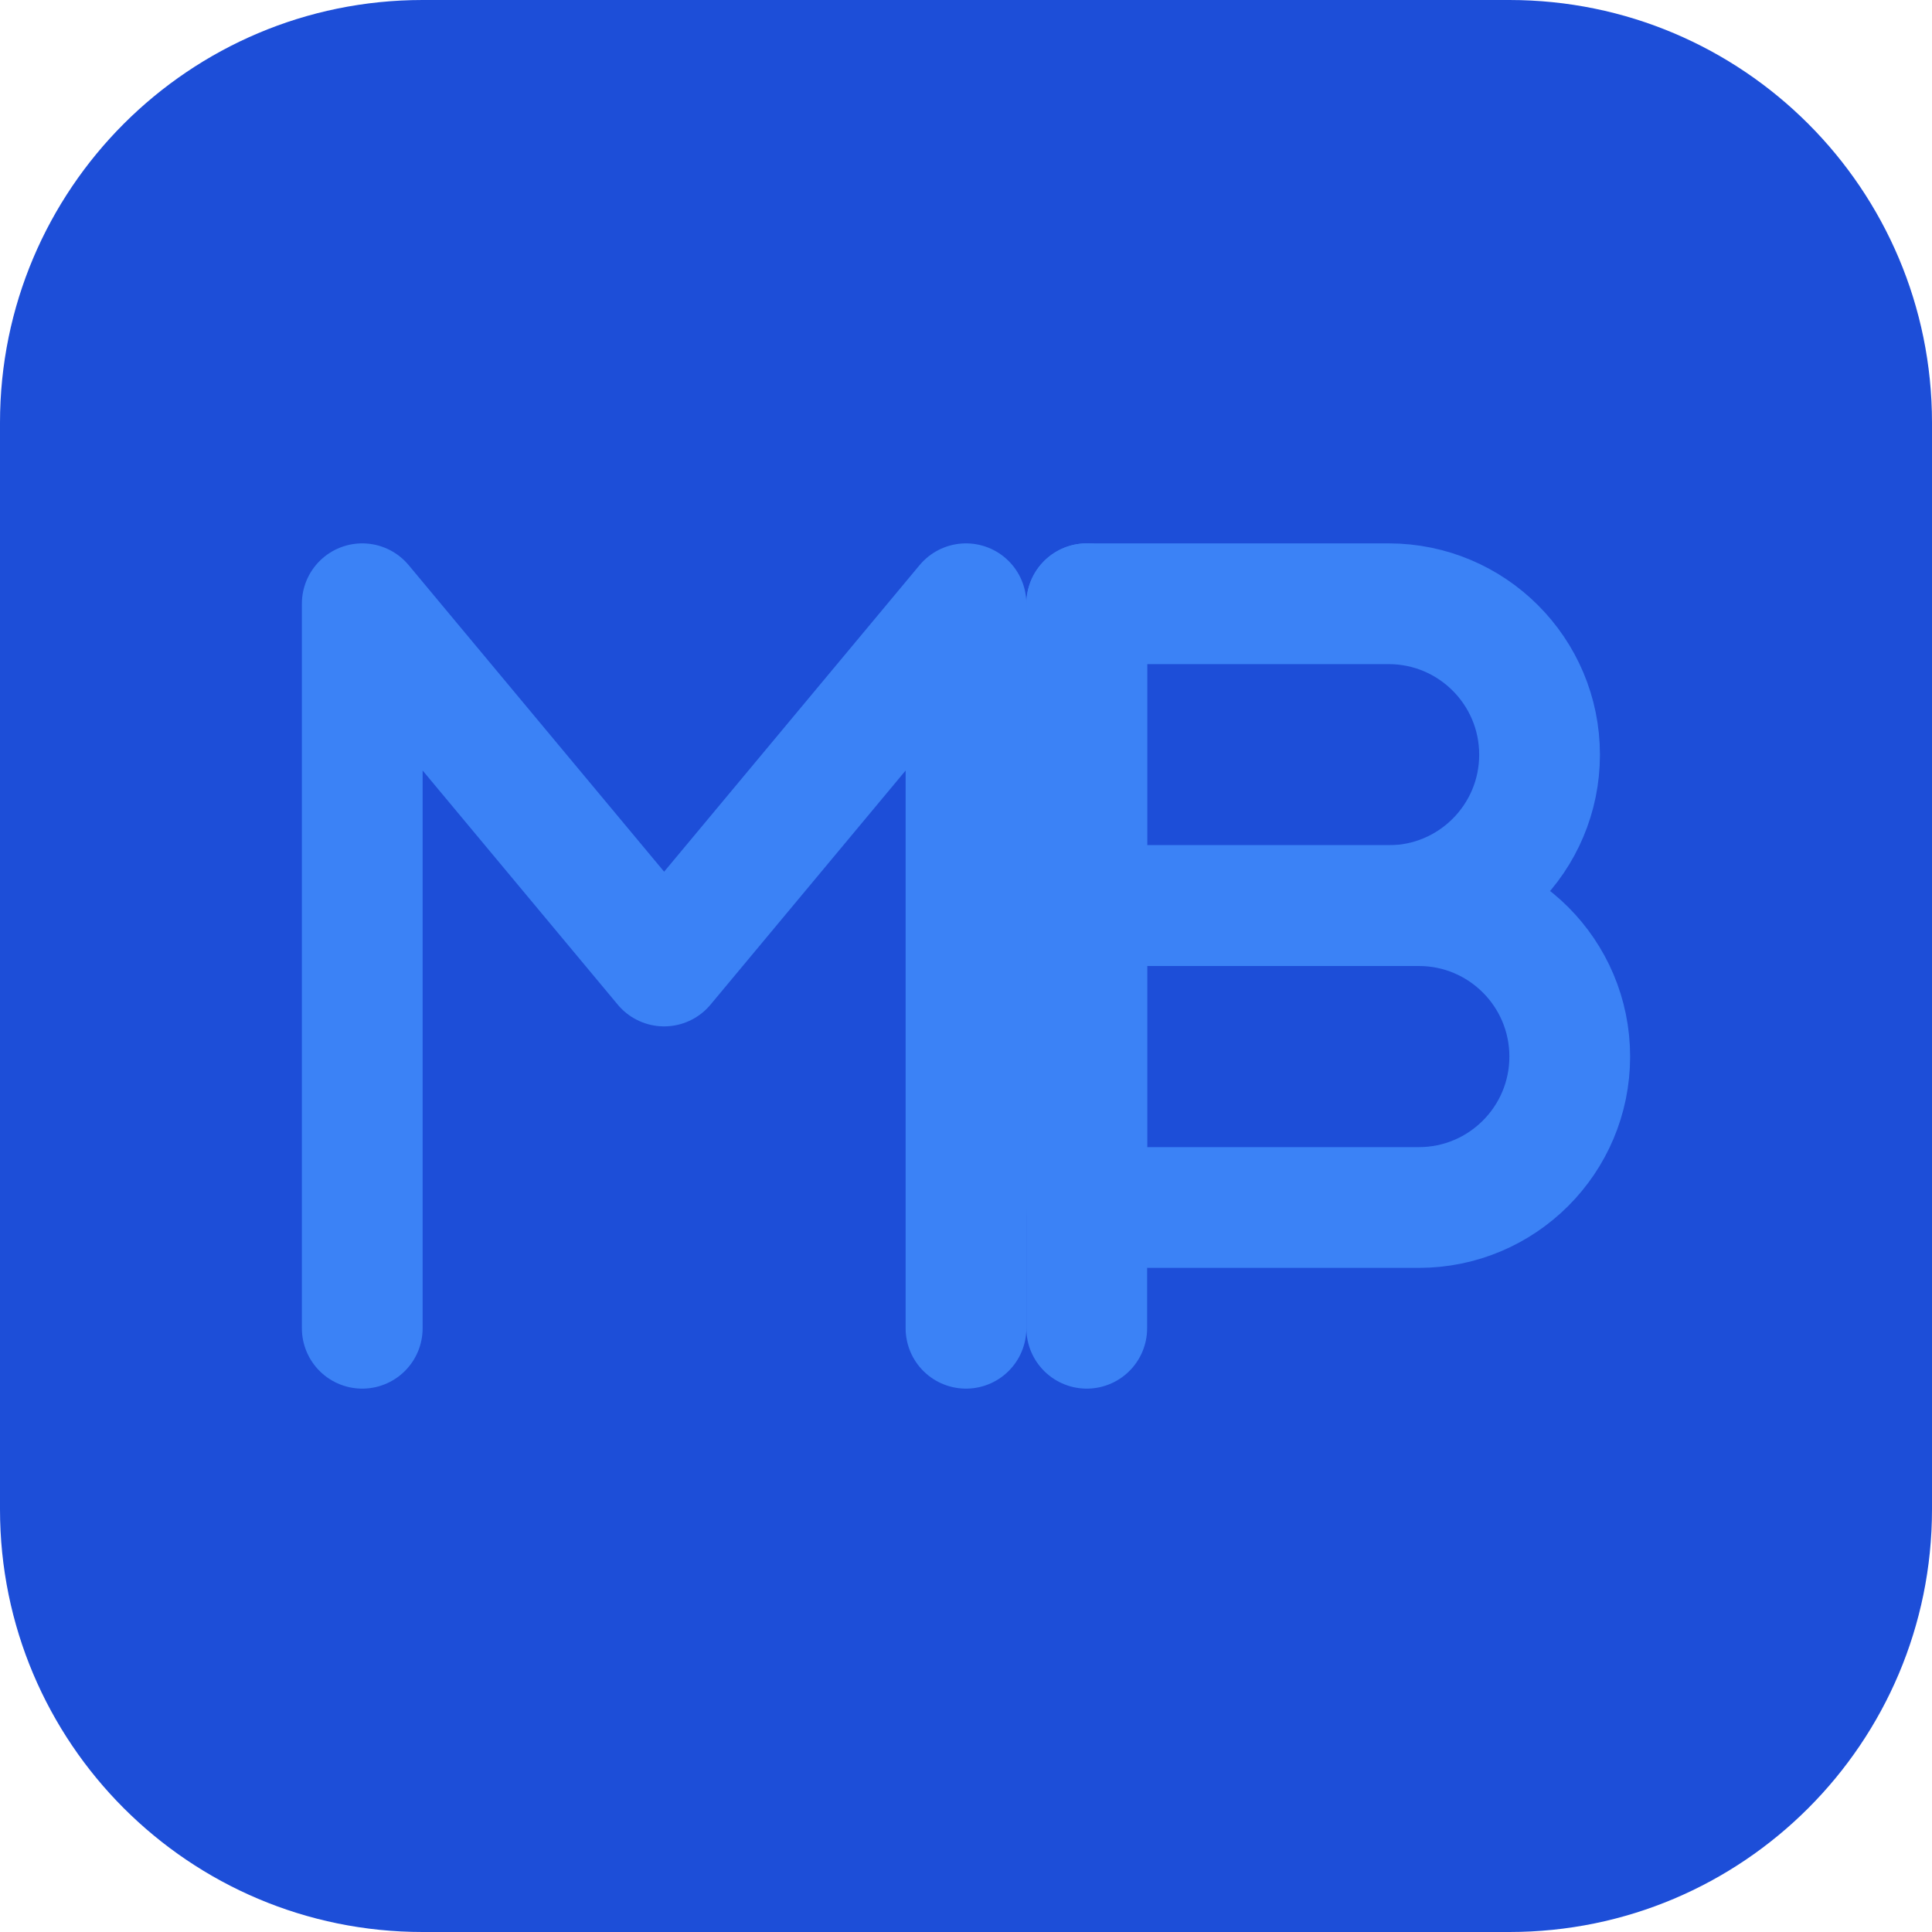
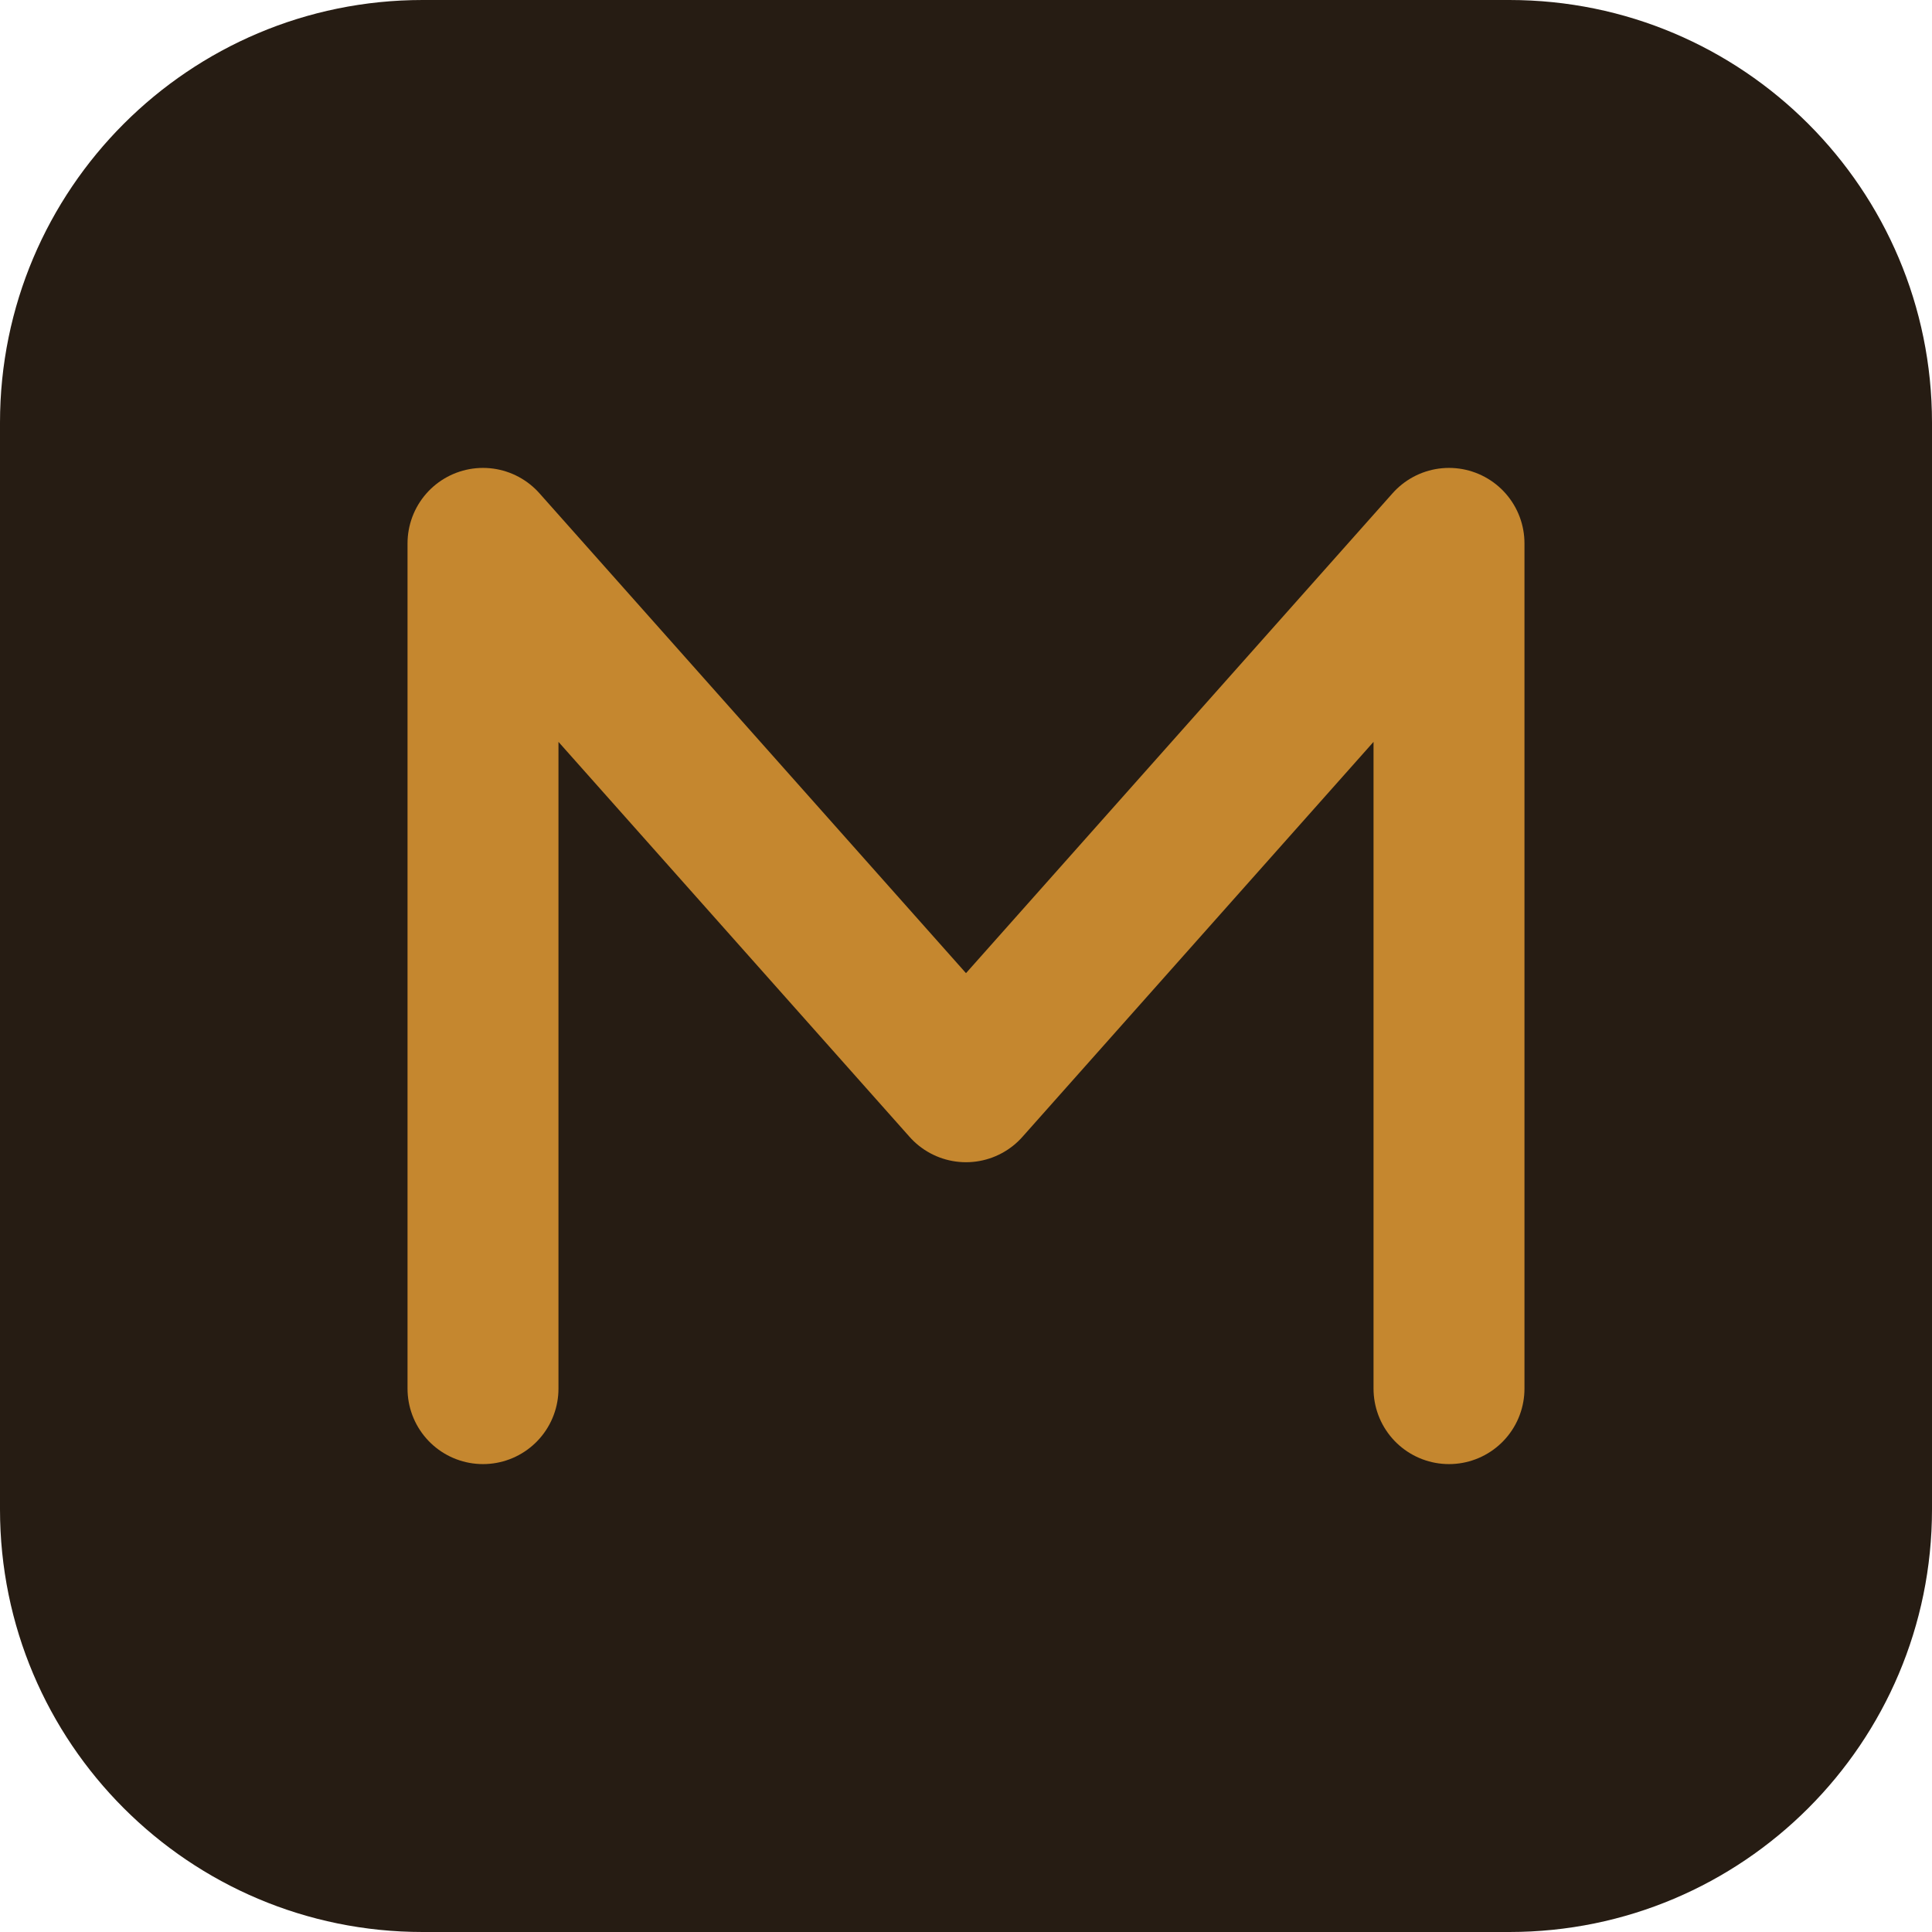
<svg xmlns="http://www.w3.org/2000/svg" width="32" height="32" viewBox="0 0 32 32" fill="none">
-   <rect width="32" height="32" rx="7" fill="#1d4ed8" fill-opacity="1" />
-   <path d="M6 22V10l5 6 5-6v12" stroke="#3b82f6" stroke-width="2" stroke-linecap="round" stroke-linejoin="round" />
-   <path d="M18 10h5a2.5 2.5 0 0 1 0 5h-5V10z" stroke="#3b82f6" stroke-width="2" stroke-linecap="round" stroke-linejoin="round" />
-   <path d="M18 15h5.5a2.5 2.5 0 0 1 0 5H18V15z" stroke="#3b82f6" stroke-width="2" stroke-linecap="round" stroke-linejoin="round" />
-   <path d="M18 10v12" stroke="#3b82f6" stroke-width="2" stroke-linecap="round" />
+   <rect width="32" height="32" rx="7" fill="#261C13" />
+   <path d="M 8 23 V 9 L 16 18 L 24 9 V 23" stroke="#C5872F" stroke-width="2.5" stroke-linecap="round" stroke-linejoin="round" />
</svg>
